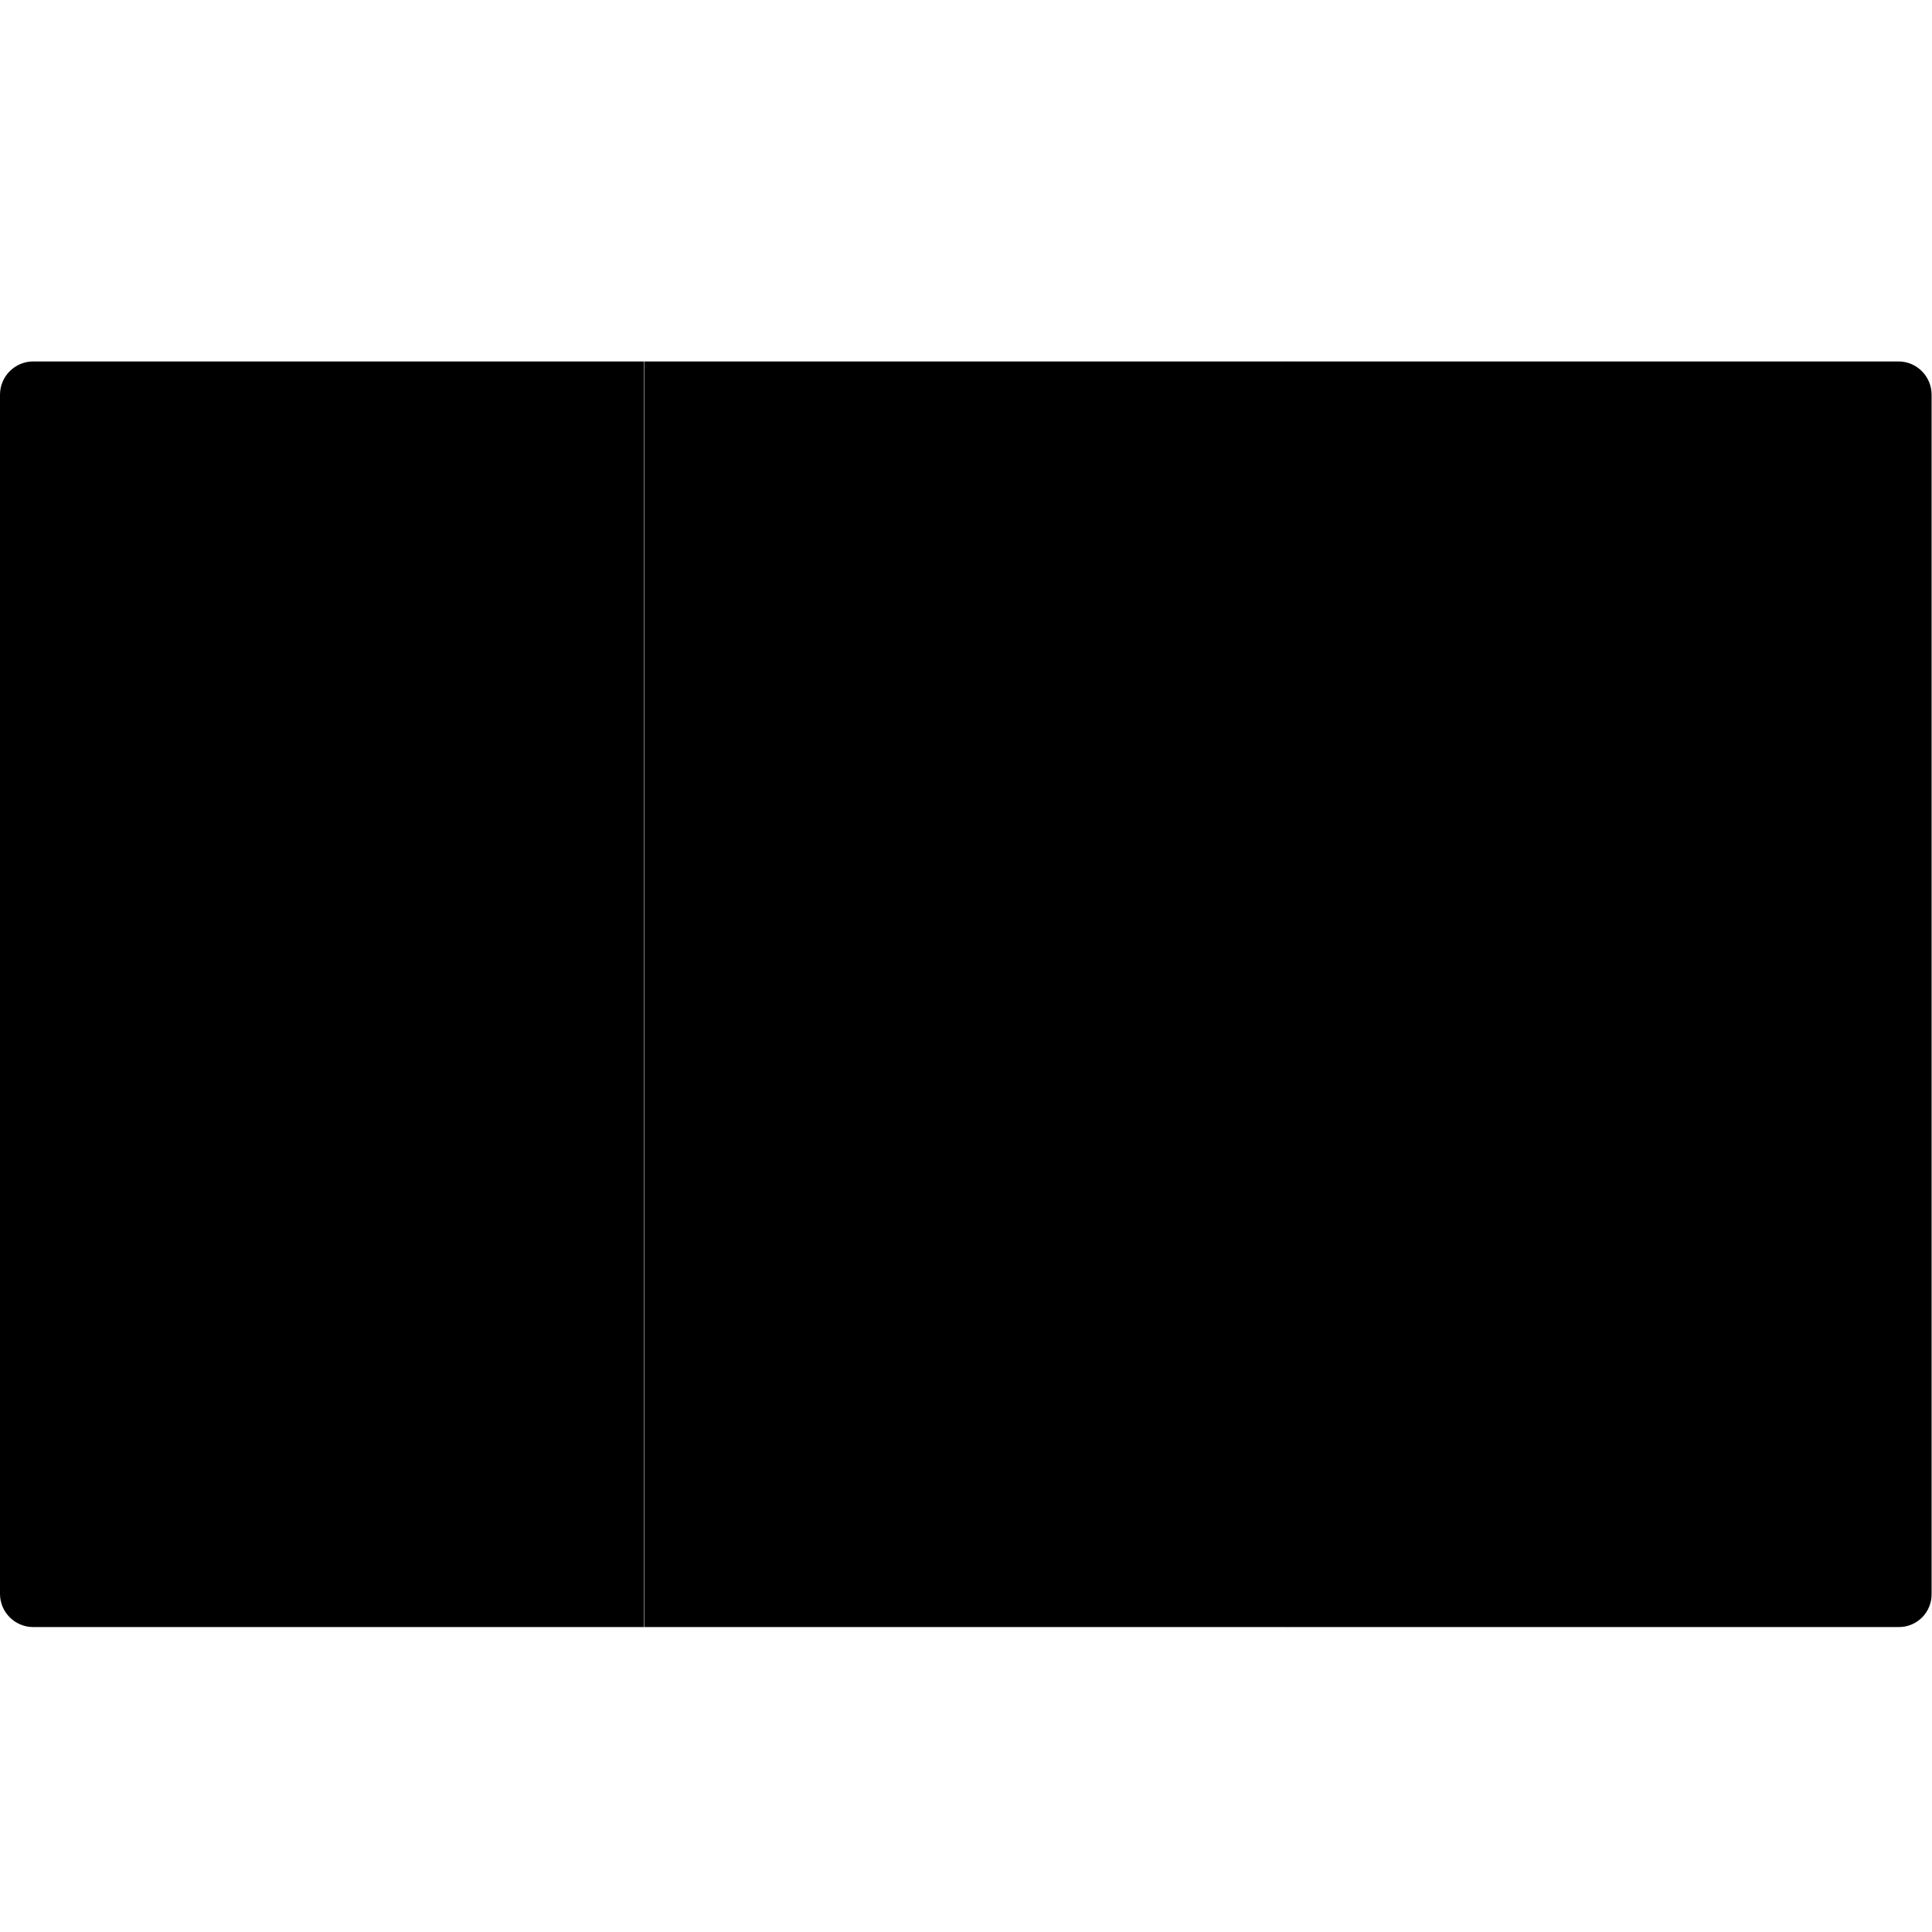
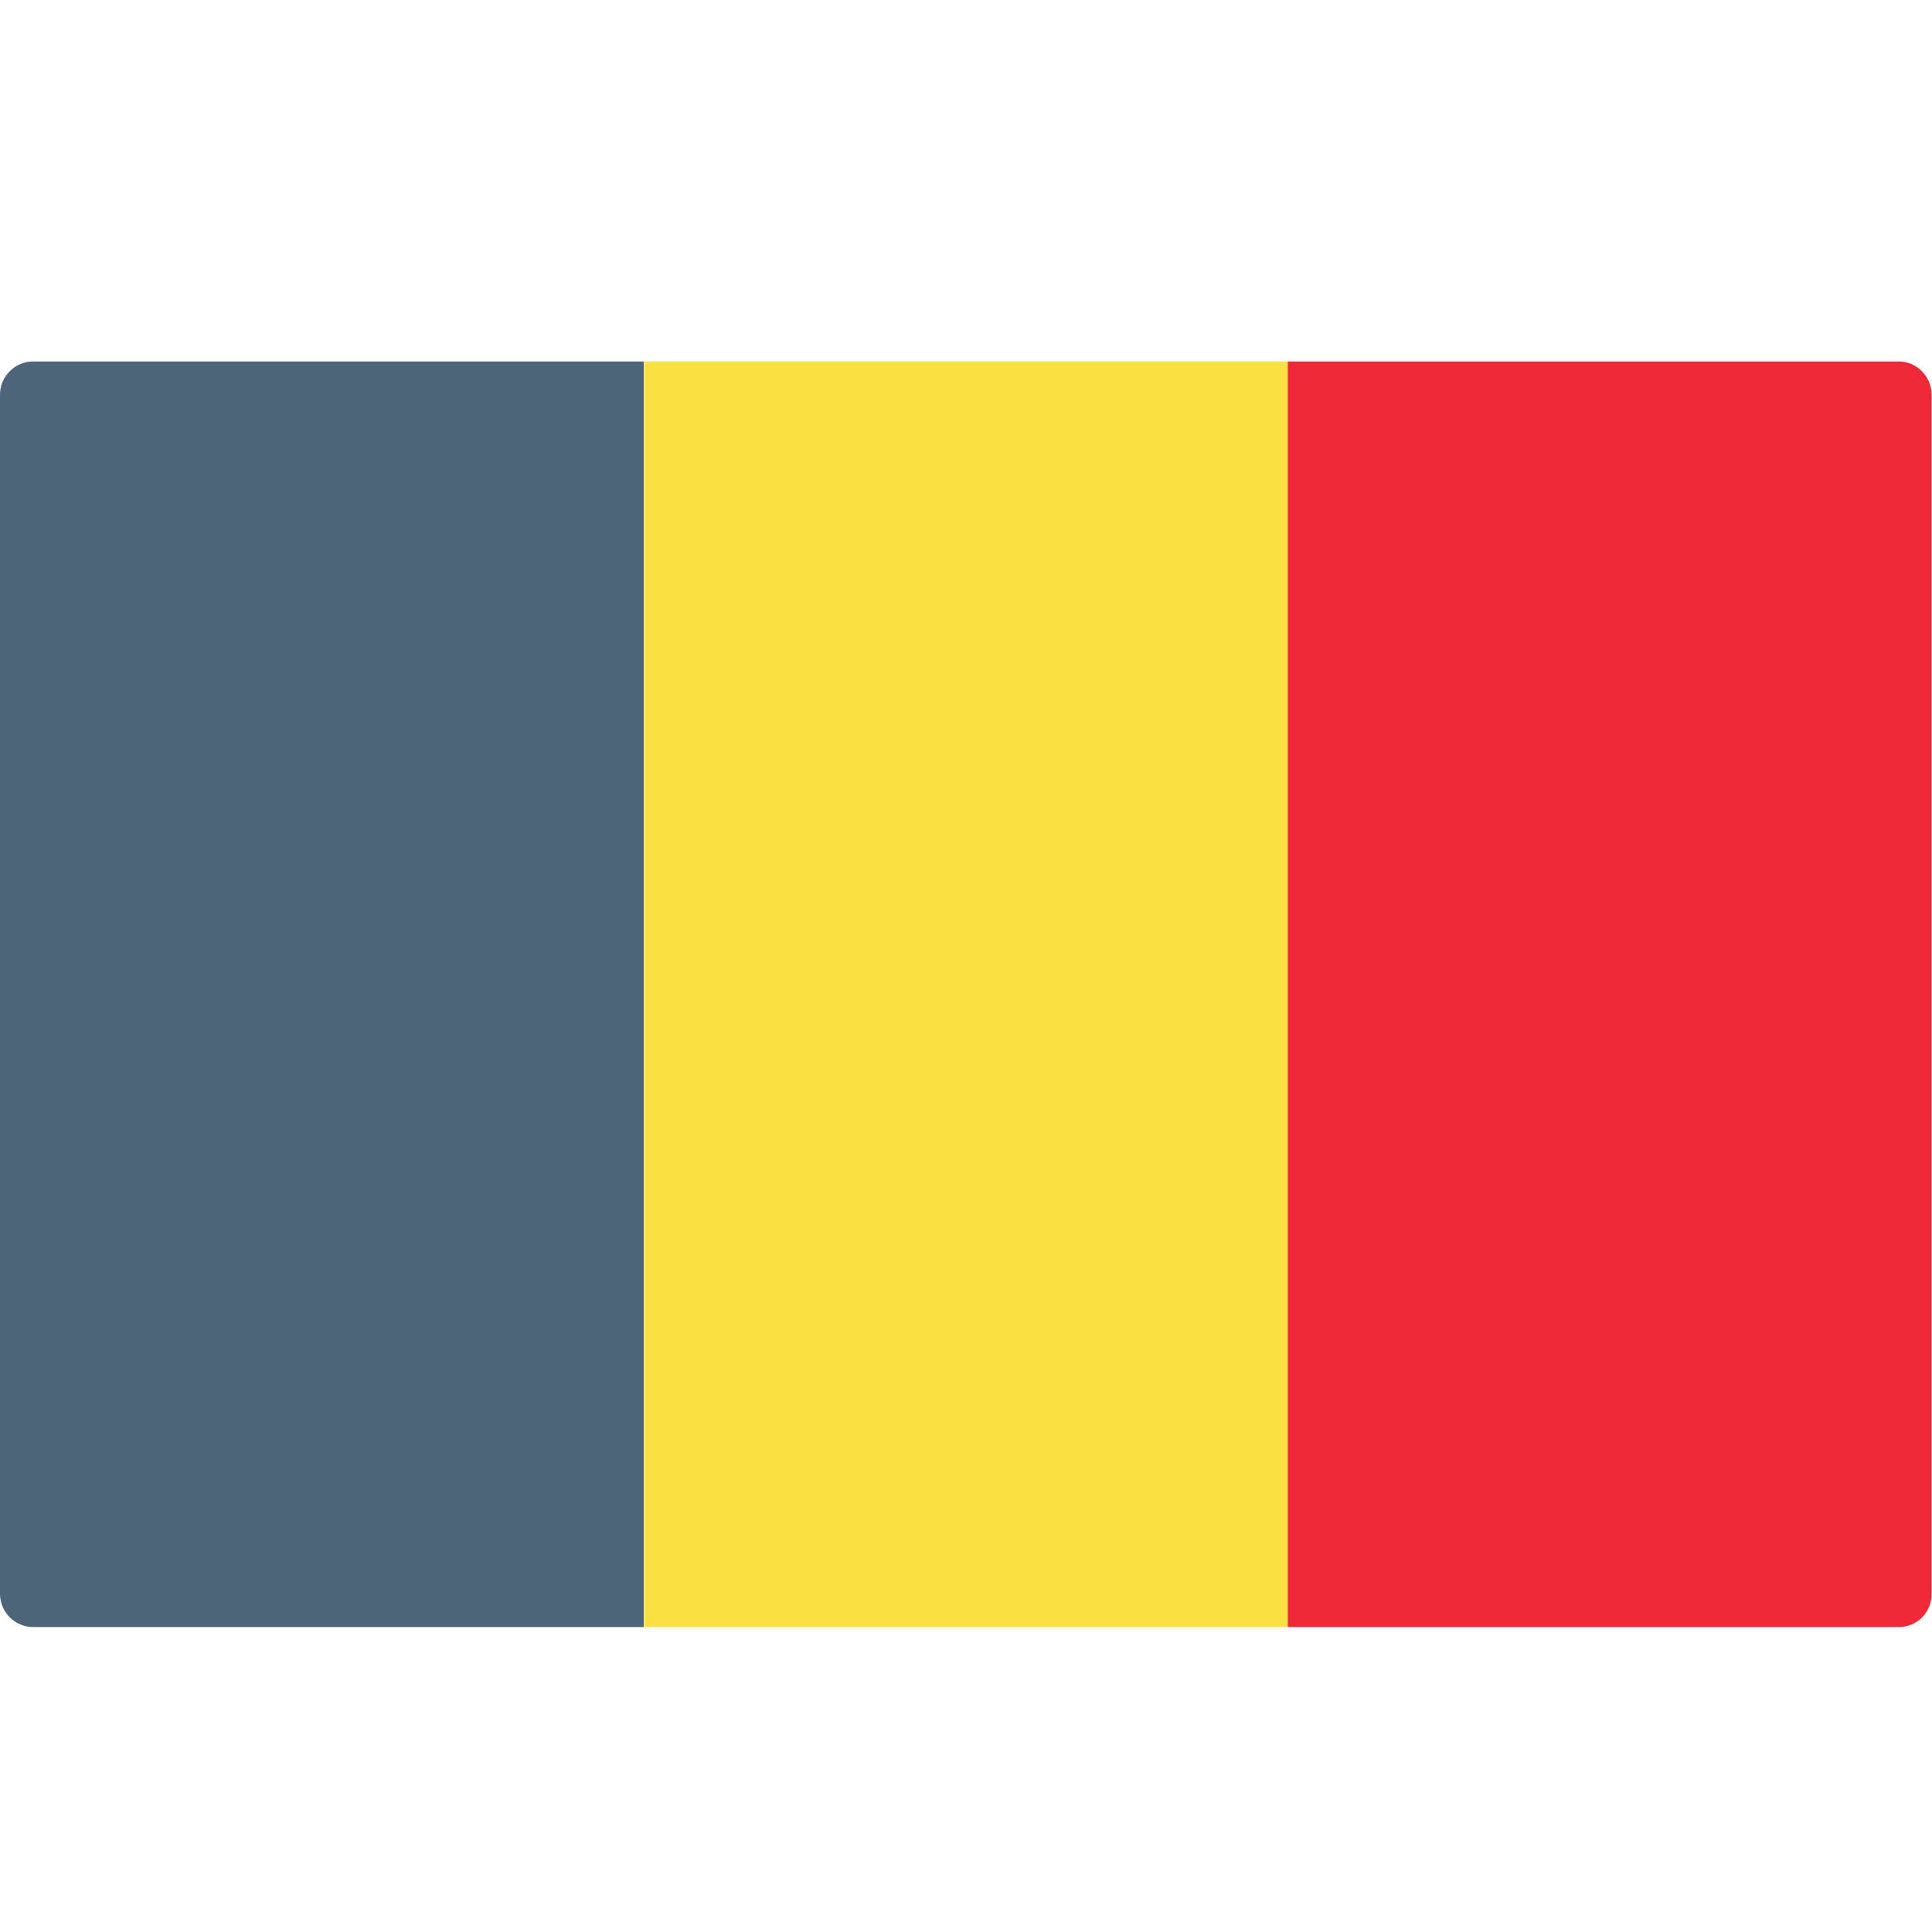
- <svg xmlns="http://www.w3.org/2000/svg" viewBox="0 0 24 24" data-title="FlagBE" fill="currentColor" stroke="none">
-   <path d="M8.002 20.212H.412A.413.413 0 0 1 0 19.8V4.903c0-.23.188-.413.412-.413h7.585v15.722h.005ZM8.002 4.49h8.002v15.722H8.002z" />
-   <path d="M23.587 20.212h-7.589V4.49h7.585c.23 0 .412.188.412.413V19.8a.406.406 0 0 1-.408.412Z" />
+ <svg xmlns="http://www.w3.org/2000/svg" viewBox="0 0 24 24" data-title="FlagBE" fill="none" stroke="none">
+   <path fill="#4E6579" d="M8.002 20.212H.412A.413.413 0 0 1 0 19.8V4.903c0-.23.188-.413.412-.413h7.585v15.722h.005Z" />
+   <path fill="#FAE042" d="M8.002 4.49h8.002v15.722H8.002z" />
+   <path fill="#ED2939" d="M23.587 20.212h-7.589V4.49h7.585c.23 0 .412.188.412.413V19.8a.406.406 0 0 1-.408.412Z" />
</svg>
